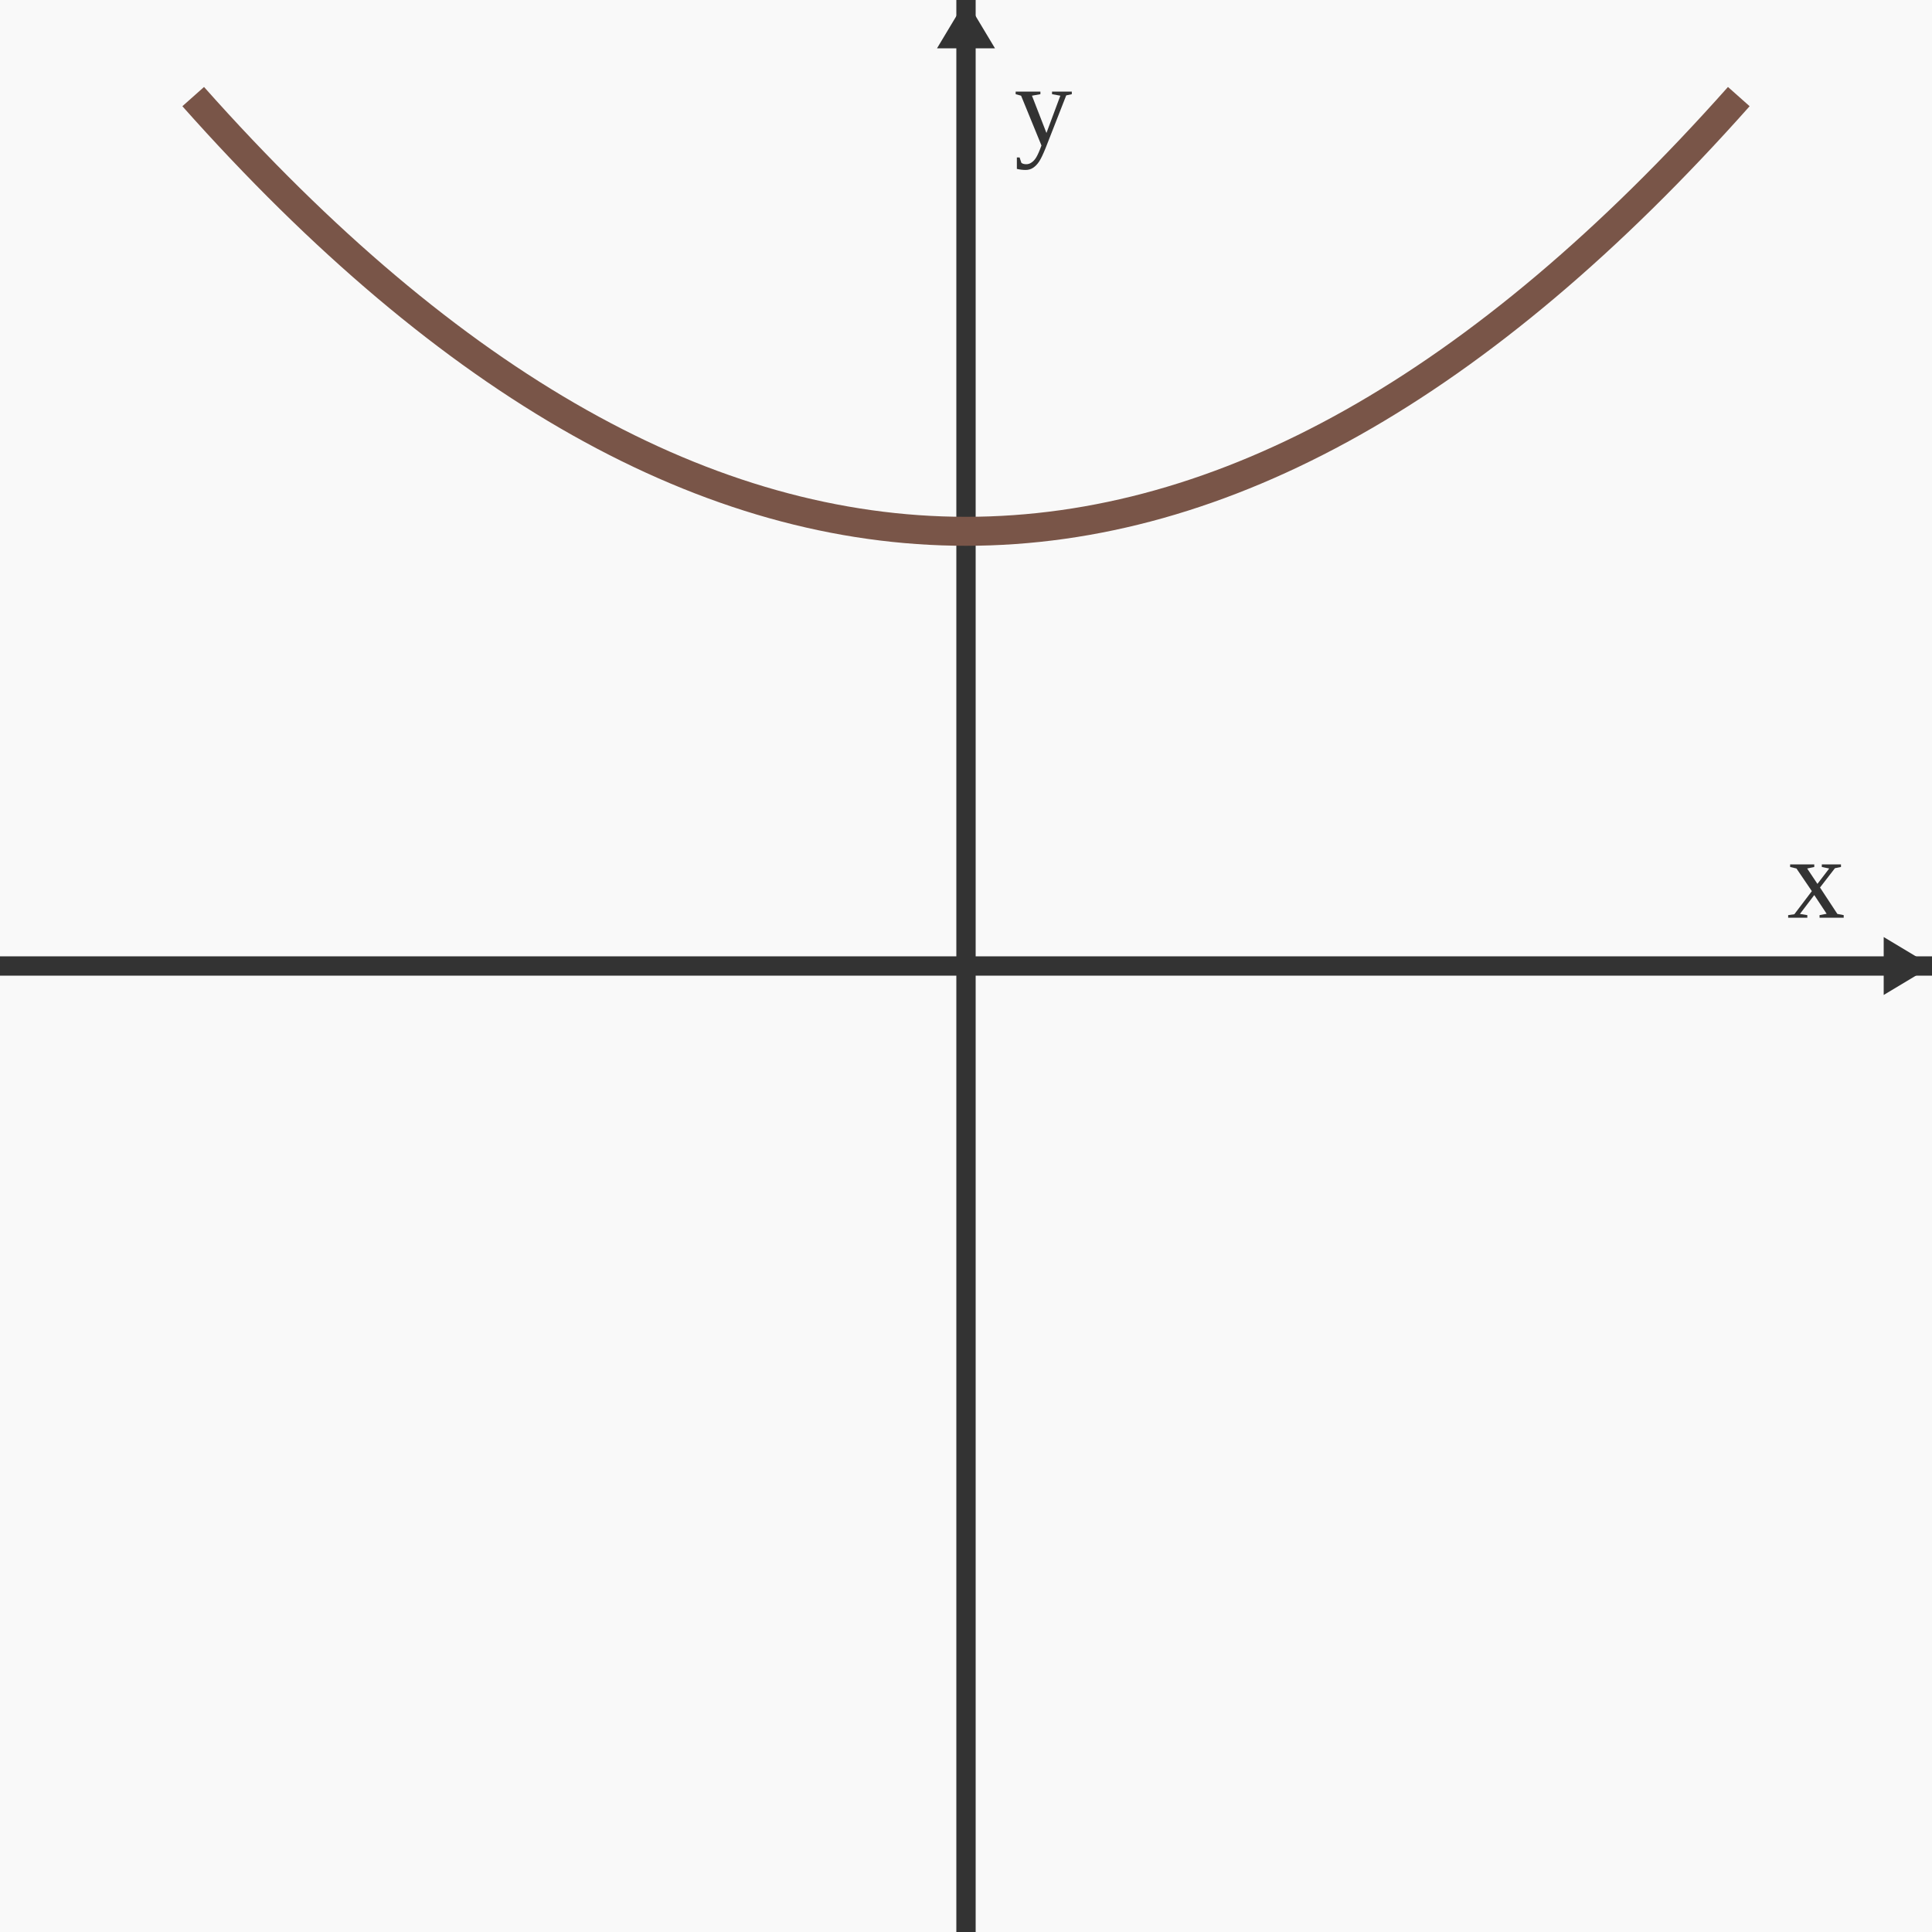
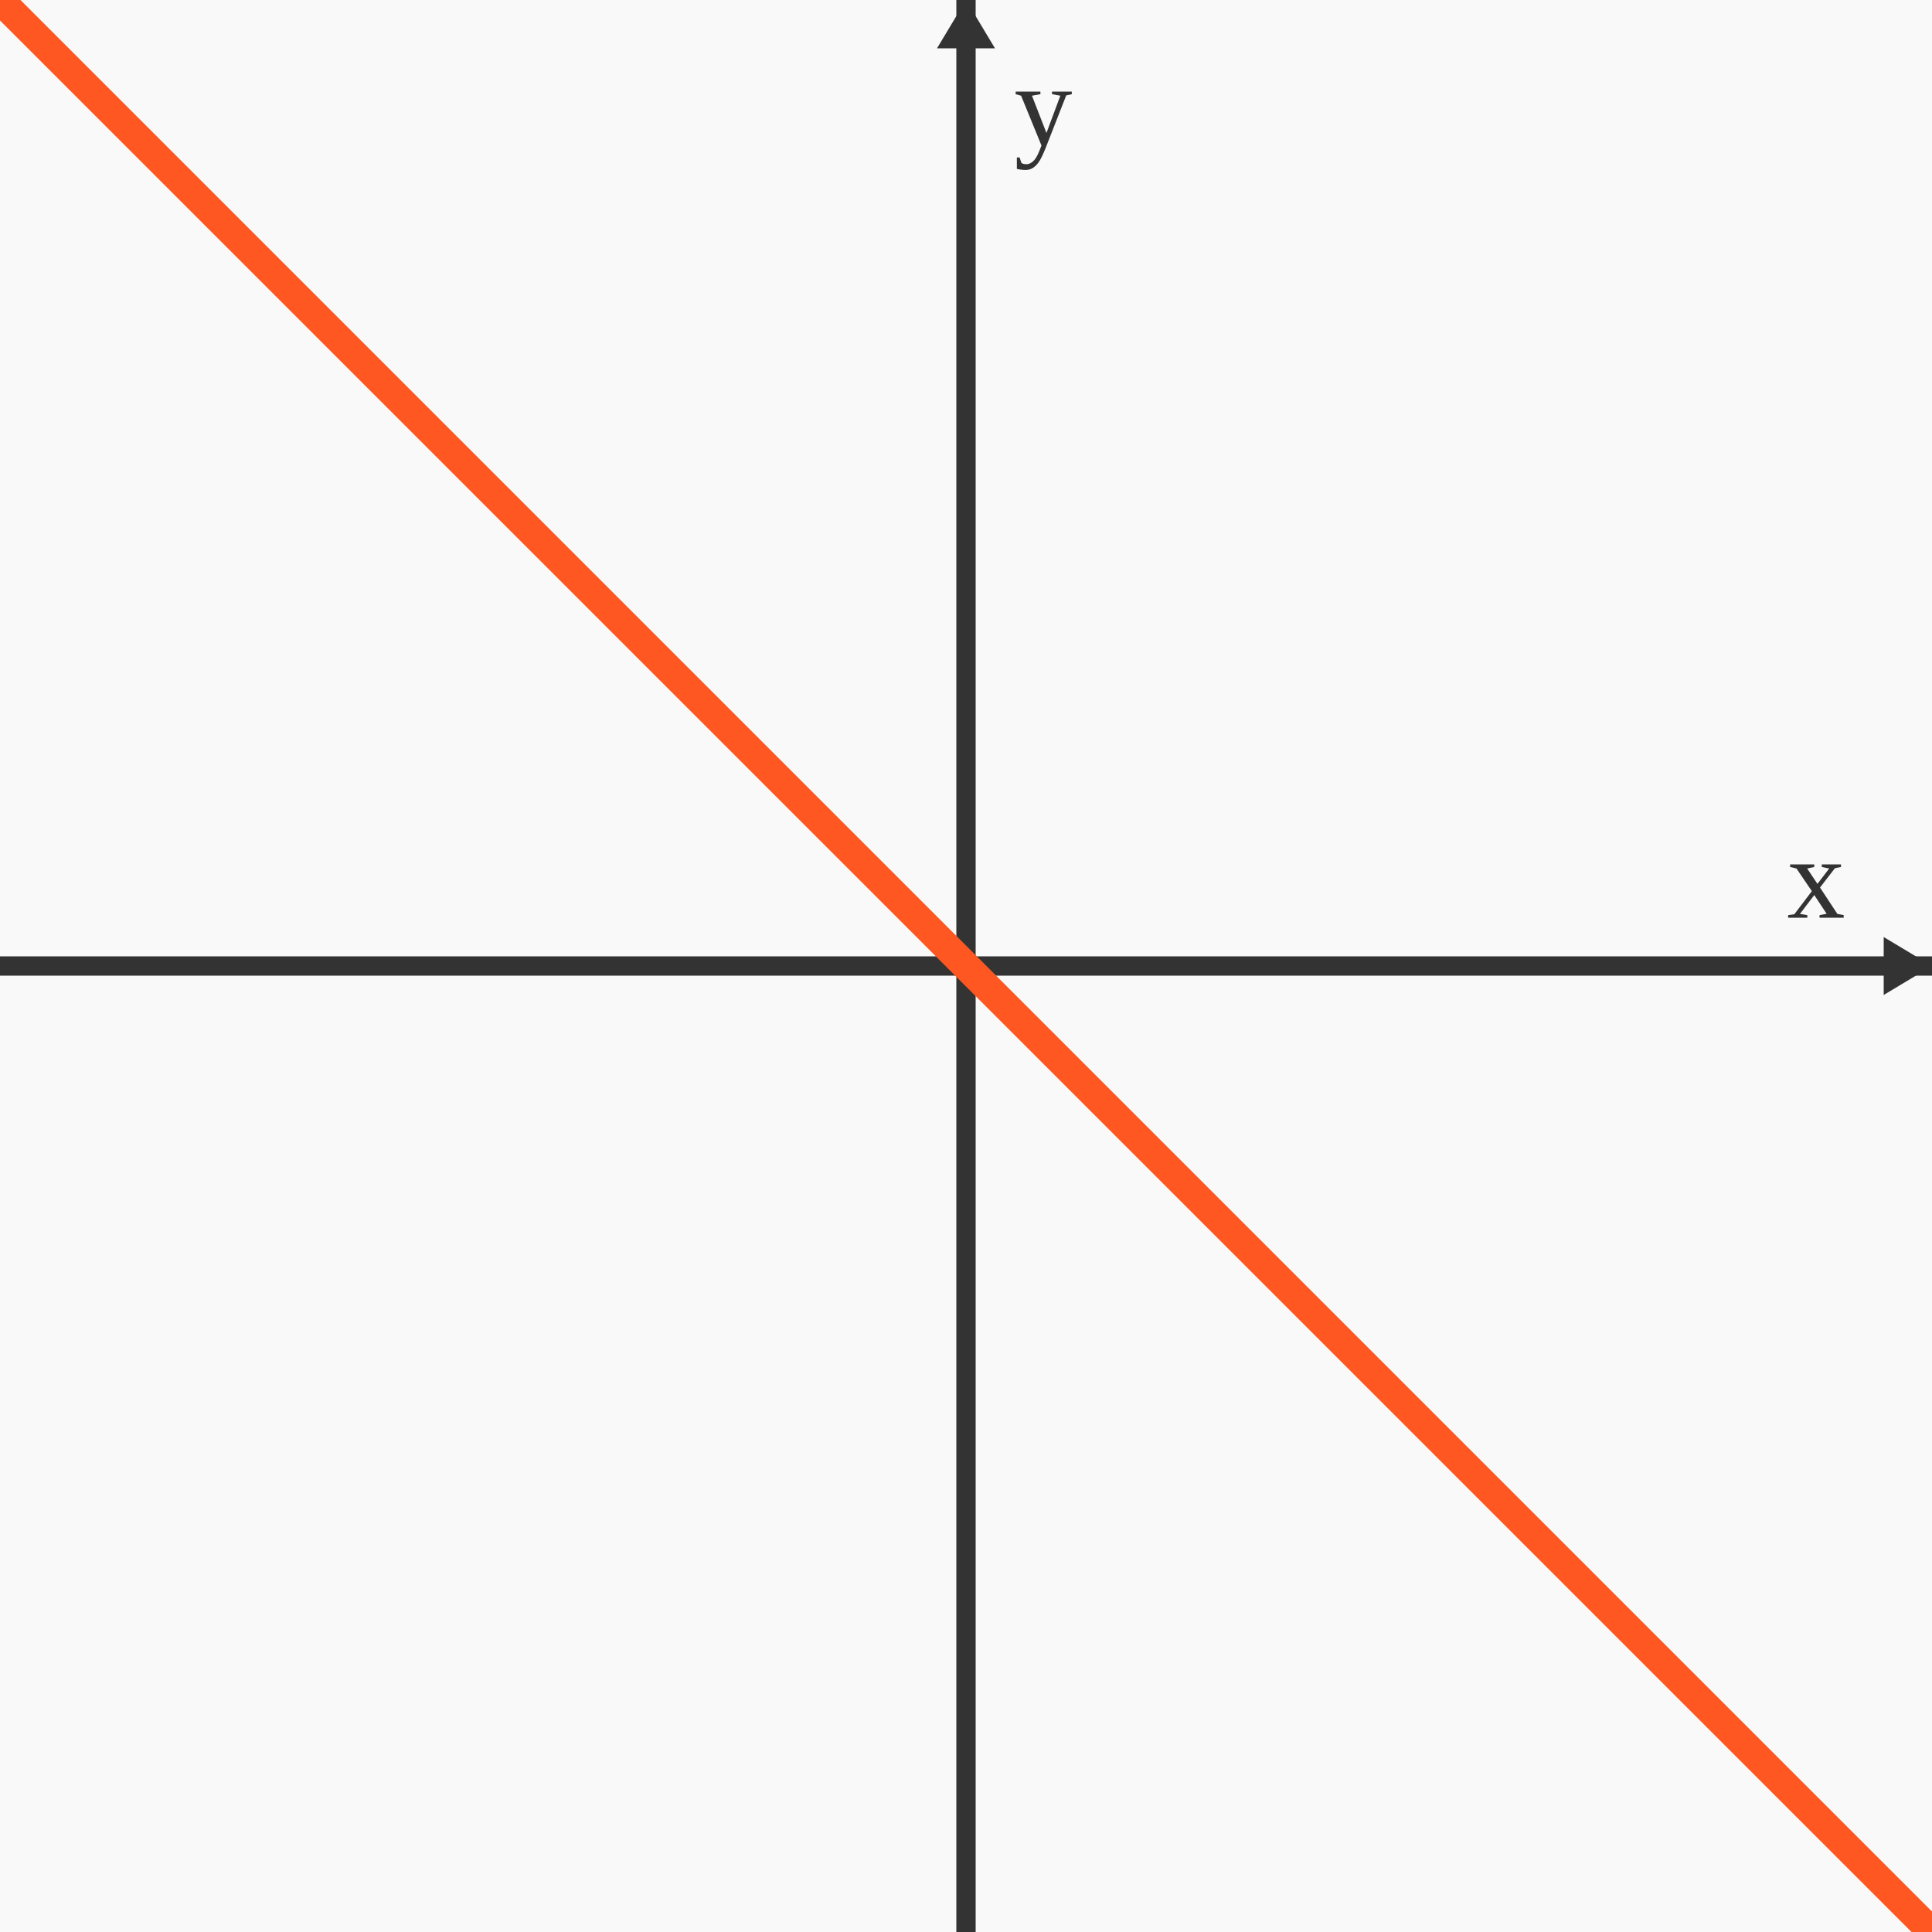
<svg xmlns="http://www.w3.org/2000/svg" width="200" height="200" viewBox="0 0 200 200">
  <rect width="200" height="200" fill="#f9f9f9" />
  <line x1="0" y1="100" x2="200" y2="100" stroke="#e0e0e0" stroke-width="1" />
  <line x1="100" y1="0" x2="100" y2="200" stroke="#e0e0e0" stroke-width="1" />
  <line x1="0" y1="100" x2="200" y2="100" stroke="#333" stroke-width="2" />
  <line x1="100" y1="0" x2="100" y2="200" stroke="#333" stroke-width="2" />
  <polygon points="200,100 195,97 195,103" fill="#333" />
  <polygon points="100,0 97,5 103,5" fill="#333" />
-   <path d="M 20 10 Q 100 100 180 10" stroke="#795548" stroke-width="3" fill="none" />
+   <line x1="0" y1="0" x2="200" y2="200" stroke="#FF5722" stroke-width="3" />
  <text x="185" y="95" font-size="12" fill="#333">x</text>
  <text x="105" y="15" font-size="12" fill="#333">y</text>
</svg>
